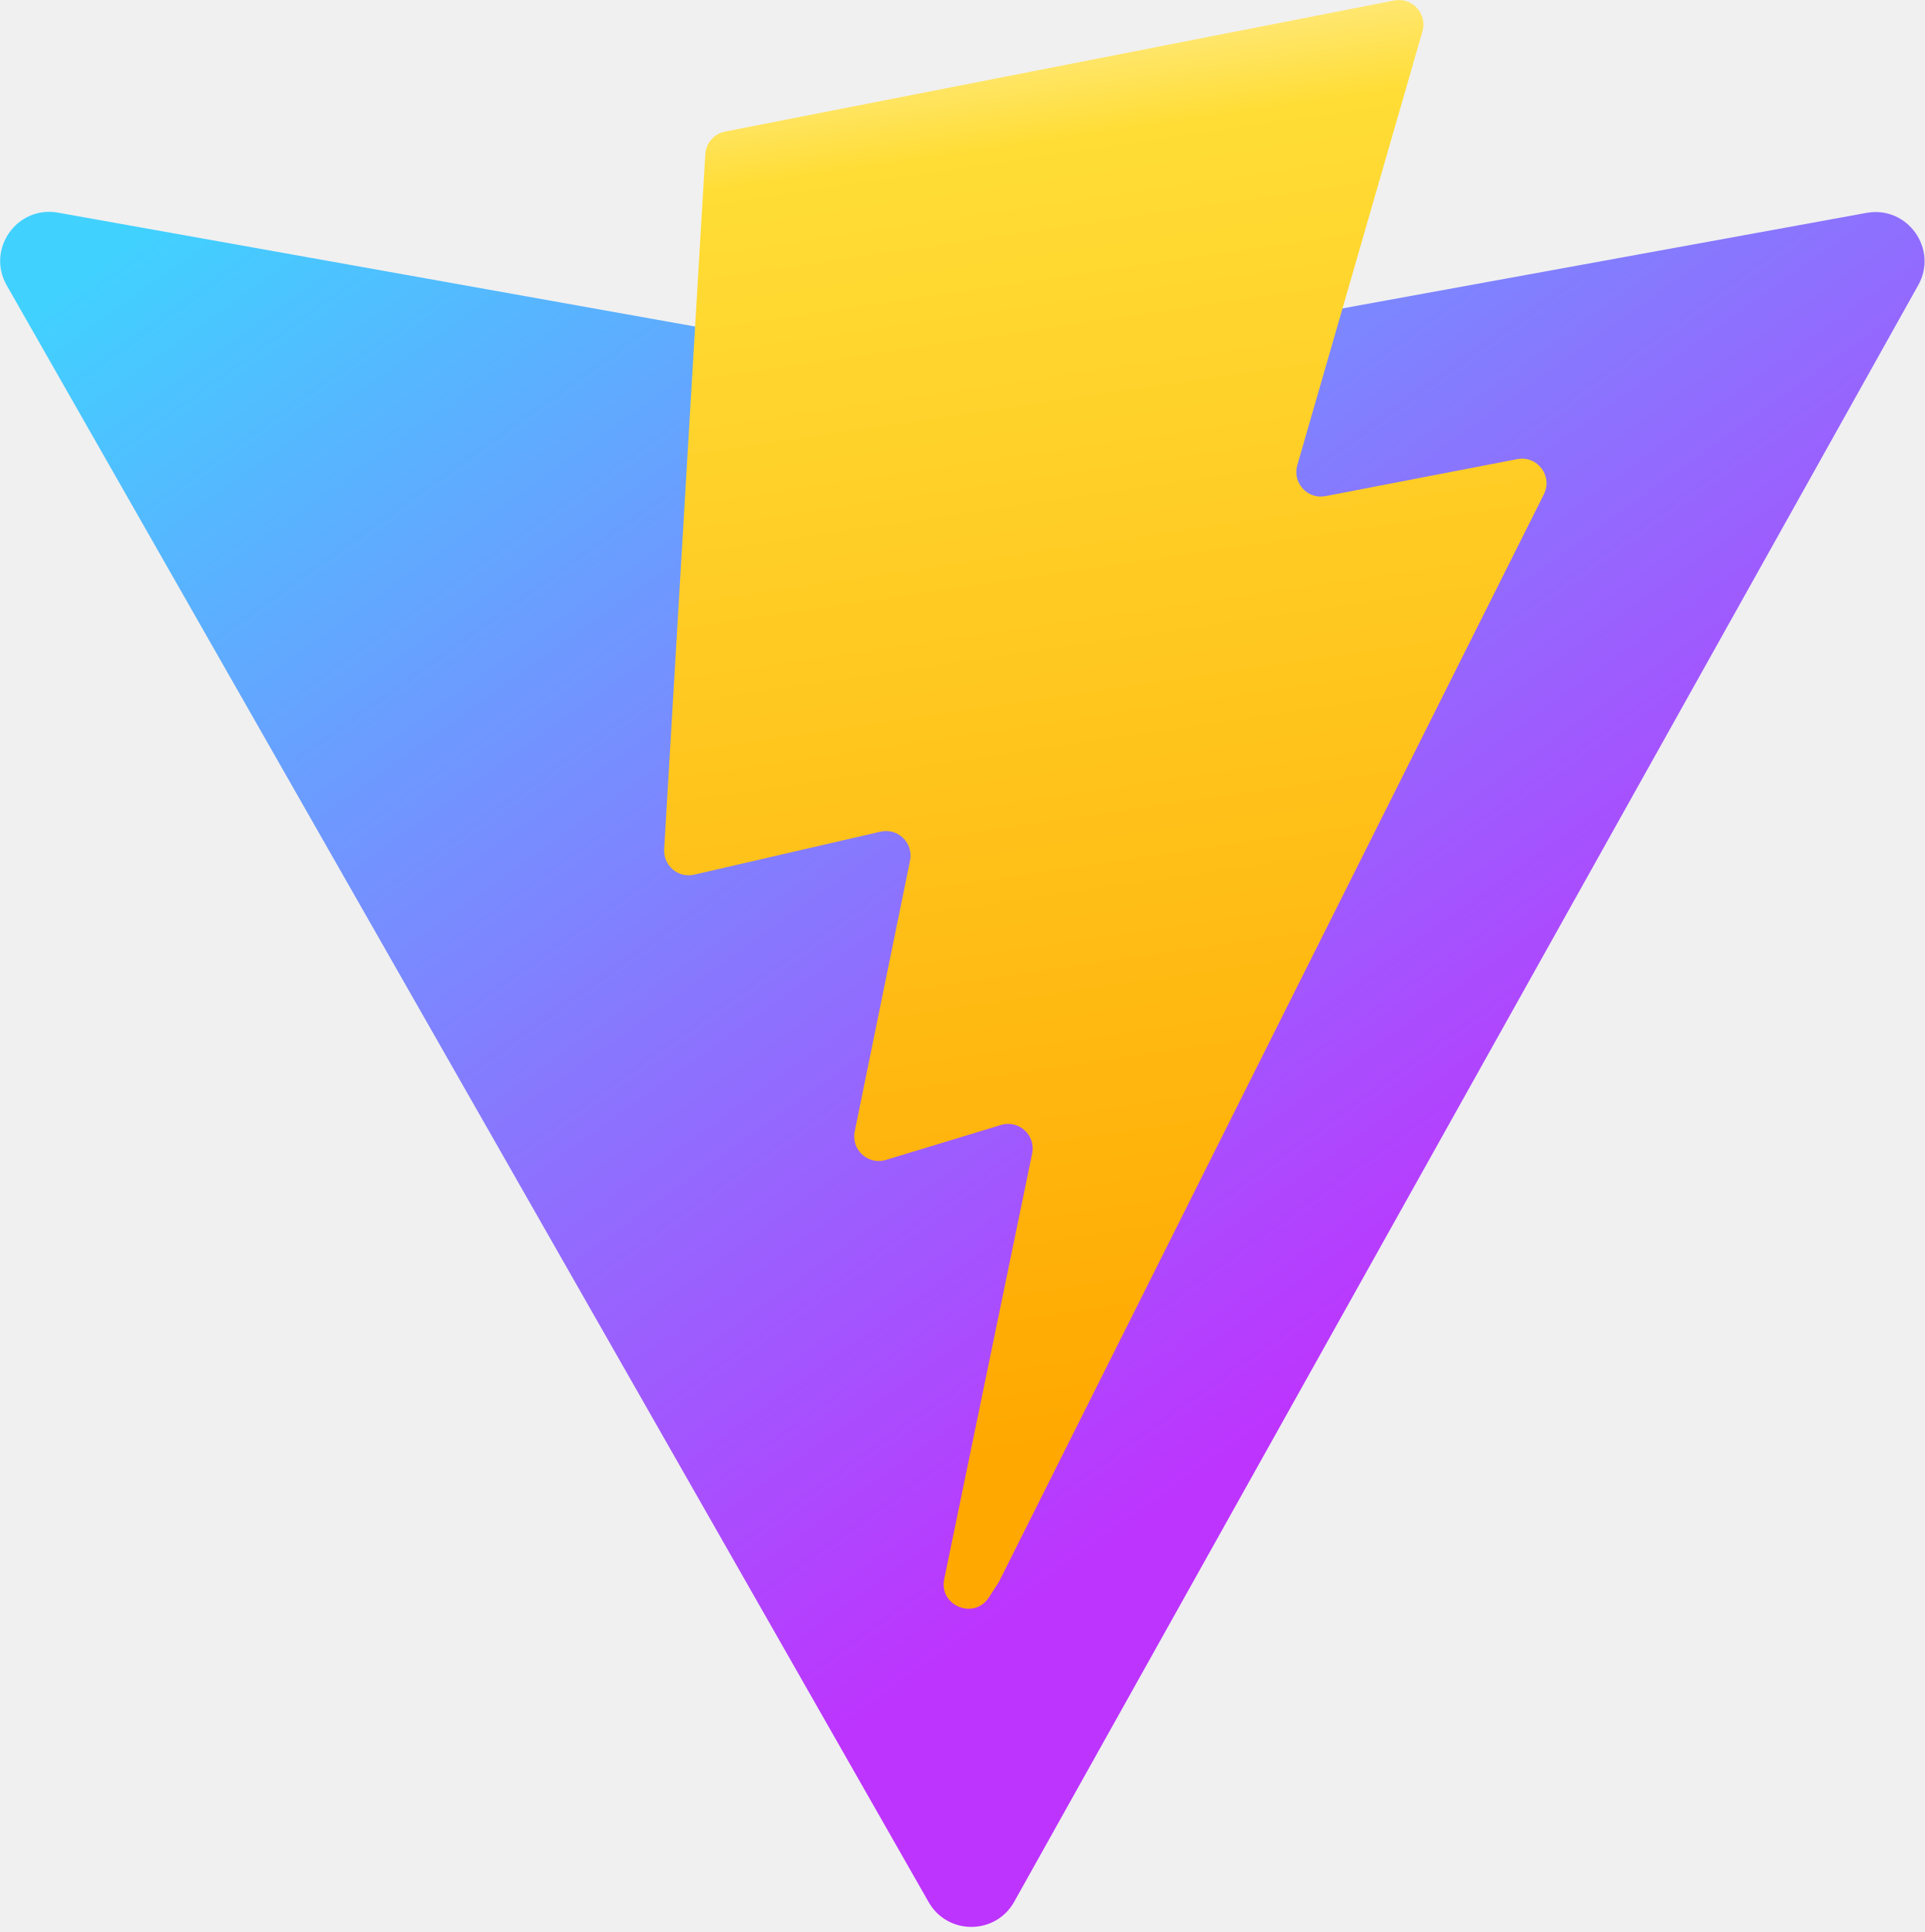
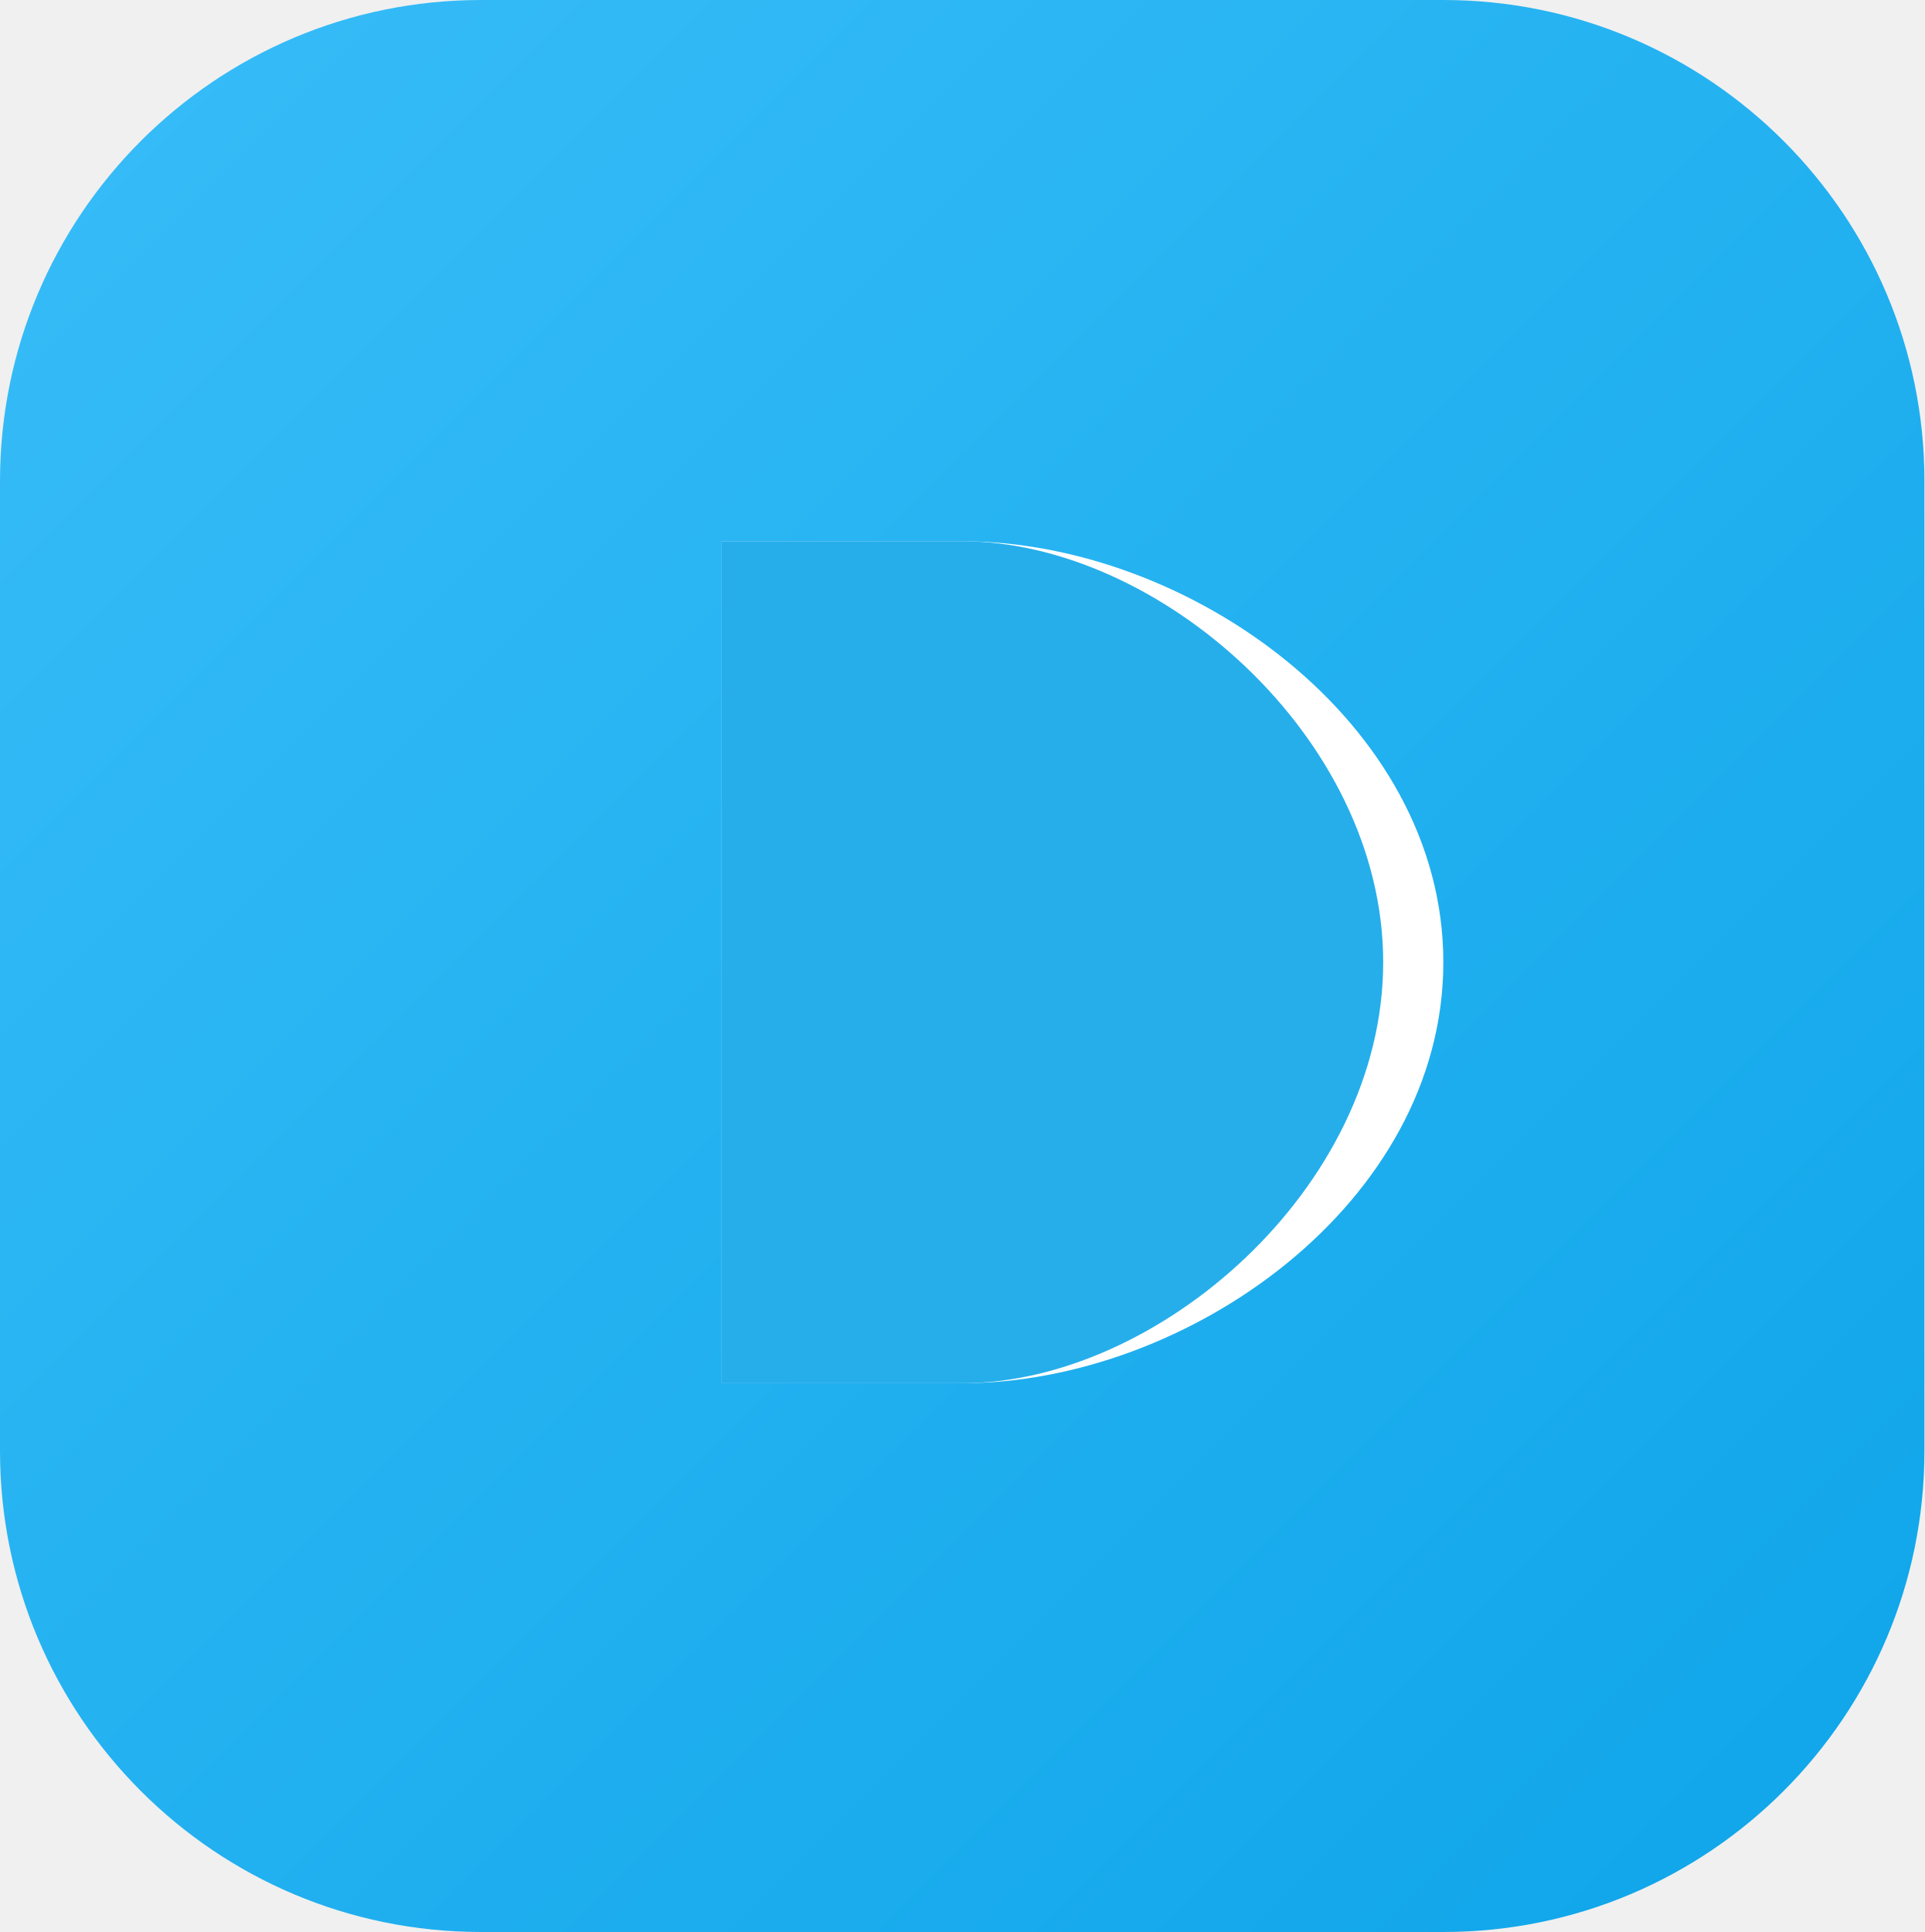
- <svg xmlns="http://www.w3.org/2000/svg" aria-hidden="true" role="img" class="iconify iconify--logos" width="31.88" height="32" preserveAspectRatio="xMidYMid meet" viewBox="0 0 256 257">
+ <svg xmlns="http://www.w3.org/2000/svg" viewBox="0 0 256 257" width="256" height="257" role="img" aria-hidden="true">
  <defs>
-     <linearGradient id="IconifyId1813088fe1fbc01fb466" x1="-.828%" x2="57.636%" y1="7.652%" y2="78.411%">
-       <stop offset="0%" stop-color="#41D1FF" />
-       <stop offset="100%" stop-color="#BD34FE" />
-     </linearGradient>
-     <linearGradient id="IconifyId1813088fe1fbc01fb467" x1="43.376%" x2="50.316%" y1="2.242%" y2="89.03%">
-       <stop offset="0%" stop-color="#FFEA83" />
-       <stop offset="8.333%" stop-color="#FFDD35" />
-       <stop offset="100%" stop-color="#FFA800" />
+     <linearGradient id="D-gradient" x1="0%" y1="0%" x2="100%" y2="100%">
+       <stop offset="0%" stop-color="#38bdf8" />
+       <stop offset="100%" stop-color="#0ea5e9" />
    </linearGradient>
  </defs>
-   <path fill="url(#IconifyId1813088fe1fbc01fb466)" d="M255.153 37.938L134.897 252.976c-2.483 4.44-8.862 4.466-11.382.048L.875 37.958c-2.746-4.814 1.371-10.646 6.827-9.67l120.385 21.517a6.537 6.537 0 0 0 2.322-.004l117.867-21.483c5.438-.991 9.574 4.796 6.877 9.62Z" />
-   <path fill="url(#IconifyId1813088fe1fbc01fb467)" d="M185.432.063L96.44 17.501a3.268 3.268 0 0 0-2.634 3.014l-5.474 92.456a3.268 3.268 0 0 0 3.997 3.378l24.777-5.718c2.318-.535 4.413 1.507 3.936 3.838l-7.361 36.047c-.495 2.426 1.782 4.5 4.151 3.78l15.304-4.649c2.372-.72 4.652 1.36 4.15 3.788l-11.698 56.621c-.732 3.542 3.979 5.473 5.943 2.437l1.313-2.028l72.516-144.72c1.215-2.423-.88-5.186-3.54-4.672l-25.505 4.922c-2.396.462-4.435-1.77-3.759-4.114l16.646-57.705c.677-2.35-1.37-4.583-3.769-4.113Z" />
+   <rect width="256" height="257" rx="64" fill="url(#D-gradient)" />
+   <path d="M96 72H128C158 72 192 96 192 128C192 160 158 184 128 184H96V72Z" fill="white" />
+   <path d="M96 72H128C154 72 184 98 184 128C184 158 154 184 128 184H96V72Z" fill="#0ea5e9" opacity="0.9" />
</svg>
